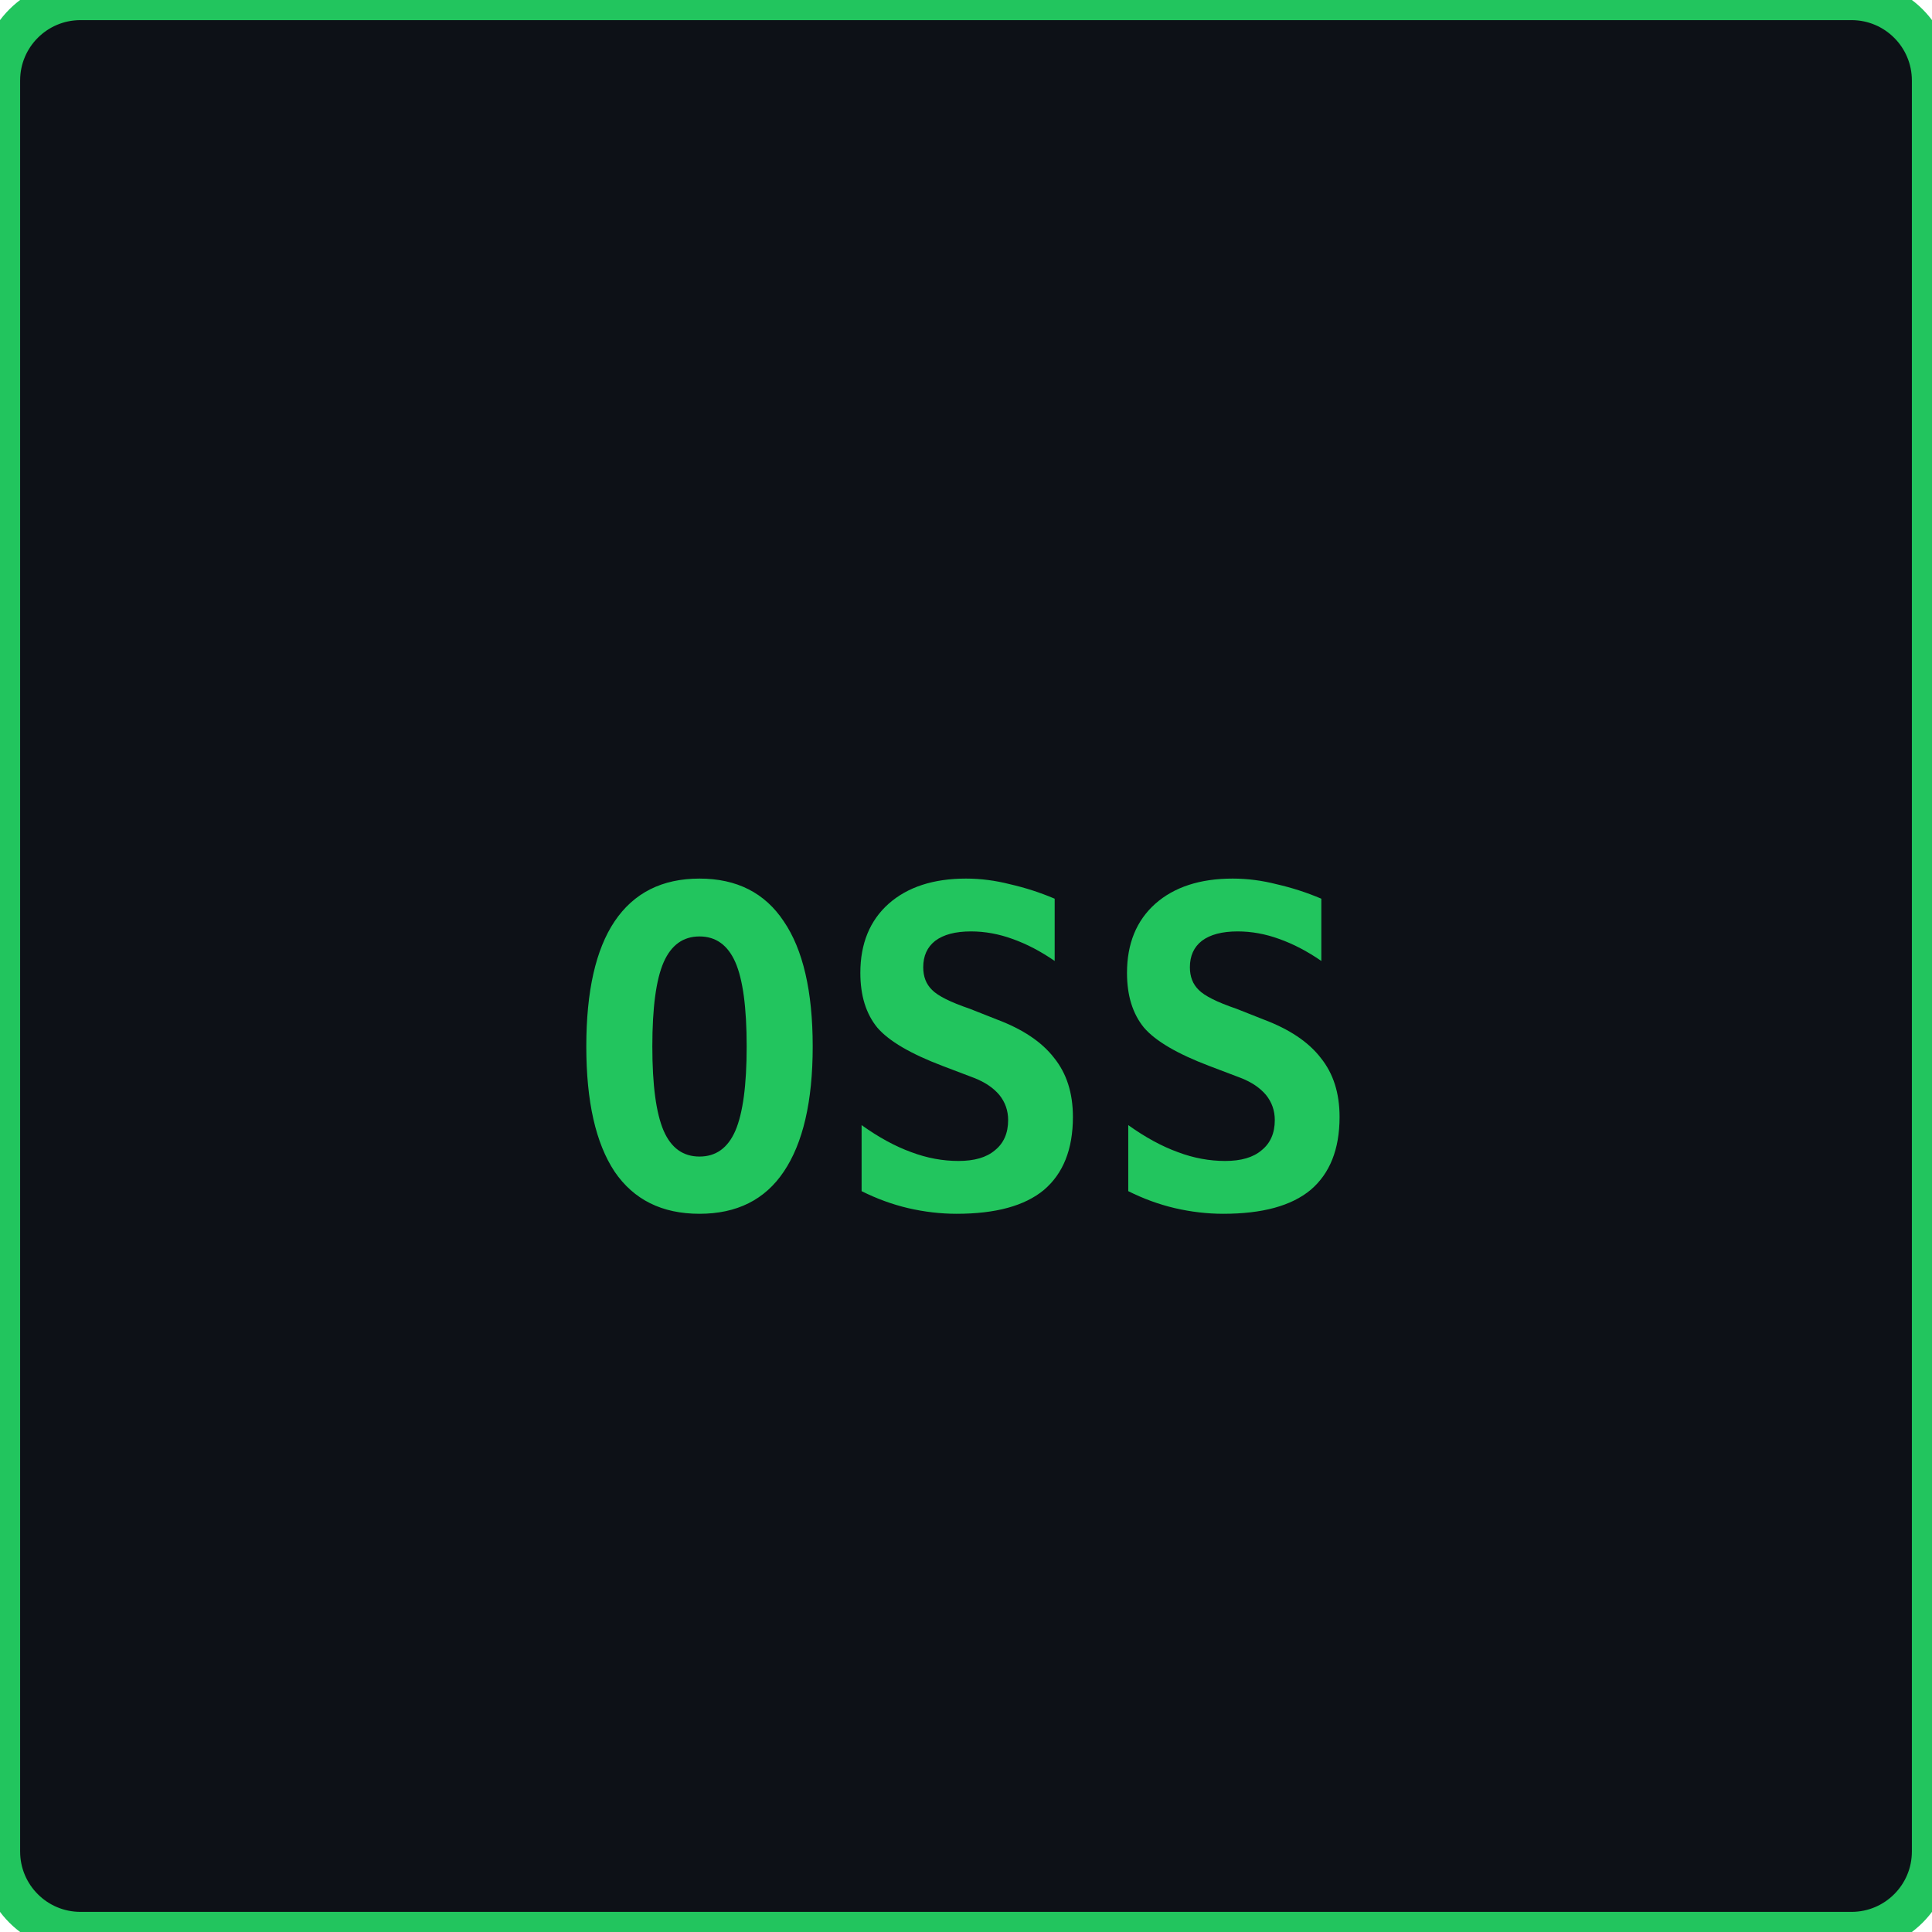
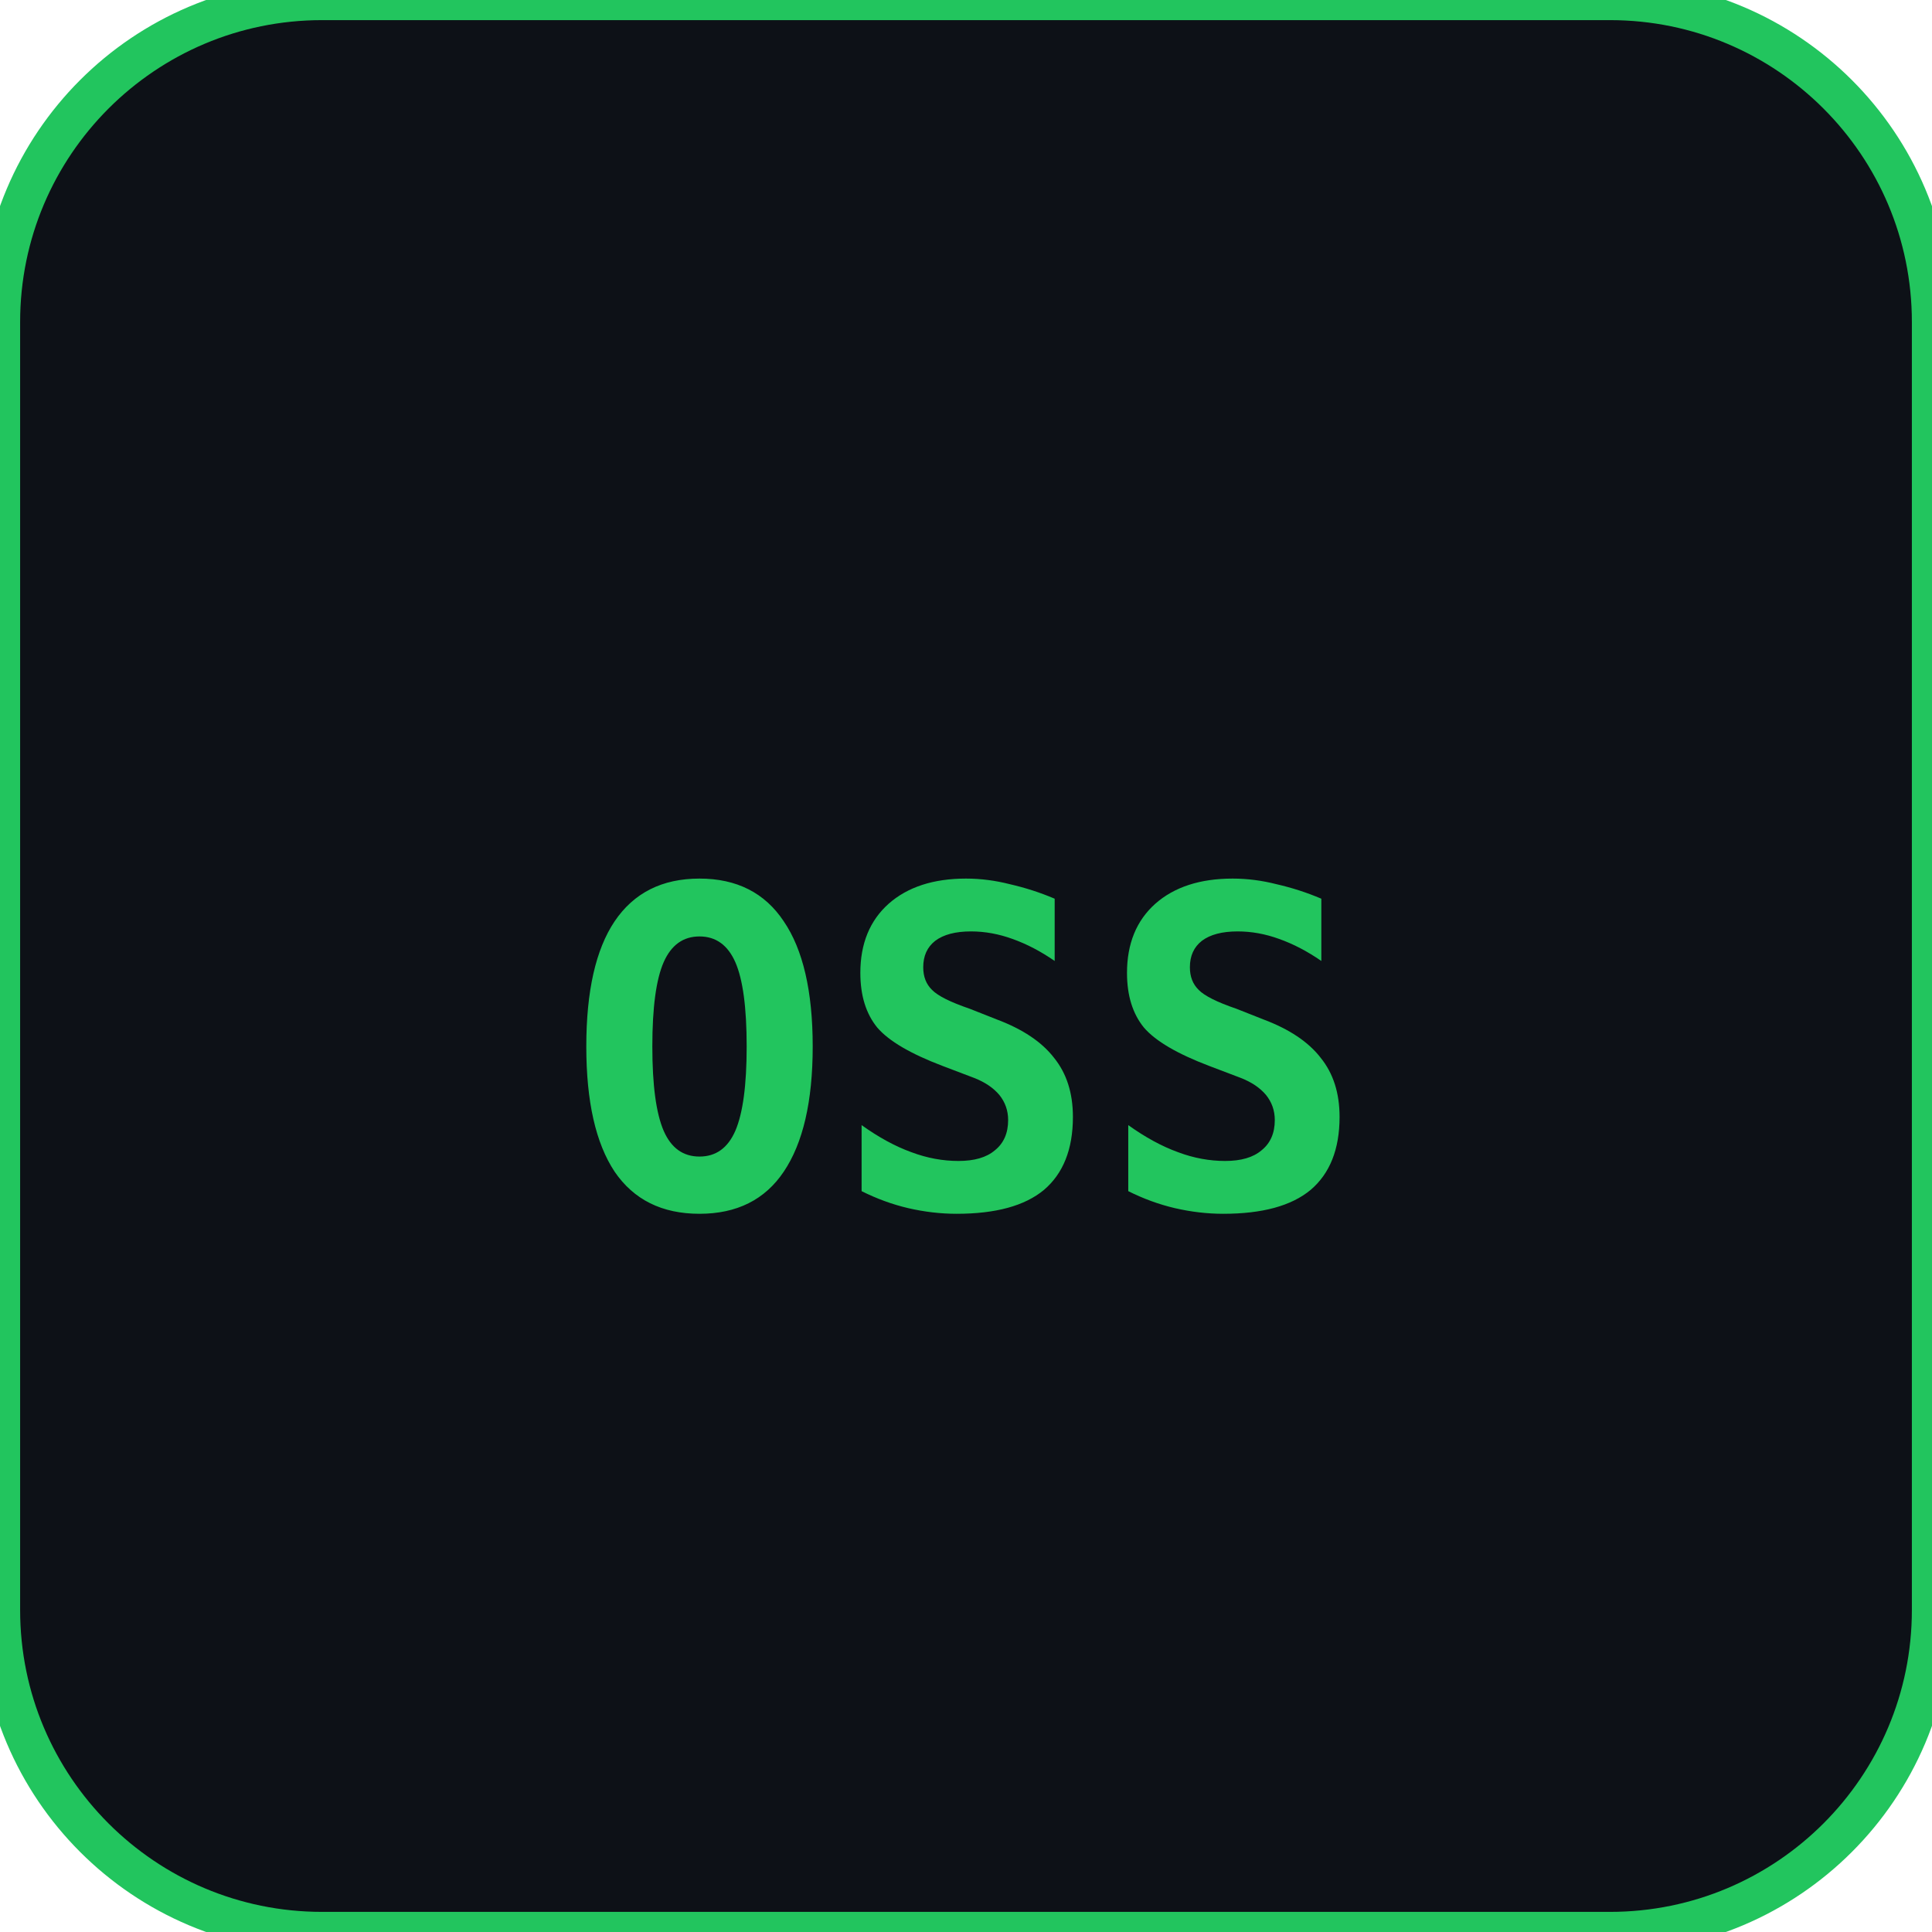
<svg xmlns="http://www.w3.org/2000/svg" viewBox="0 0 48 48" width="48" height="48" role="img" aria-label="OSS placeholder mark">
-   <rect width="48" height="48" rx="2" fill="#0D1117" stroke="#22C55E" stroke-width="1" />
+   <rect width="48" height="48" rx="8" fill="#0D1117" stroke="#22C55E" stroke-width="1" />
  <text x="24" y="30" text-anchor="middle" font-family="JetBrains Mono, ui-monospace, monospace" font-size="11" font-weight="700" fill="#22C55E">OSS</text>
</svg>
